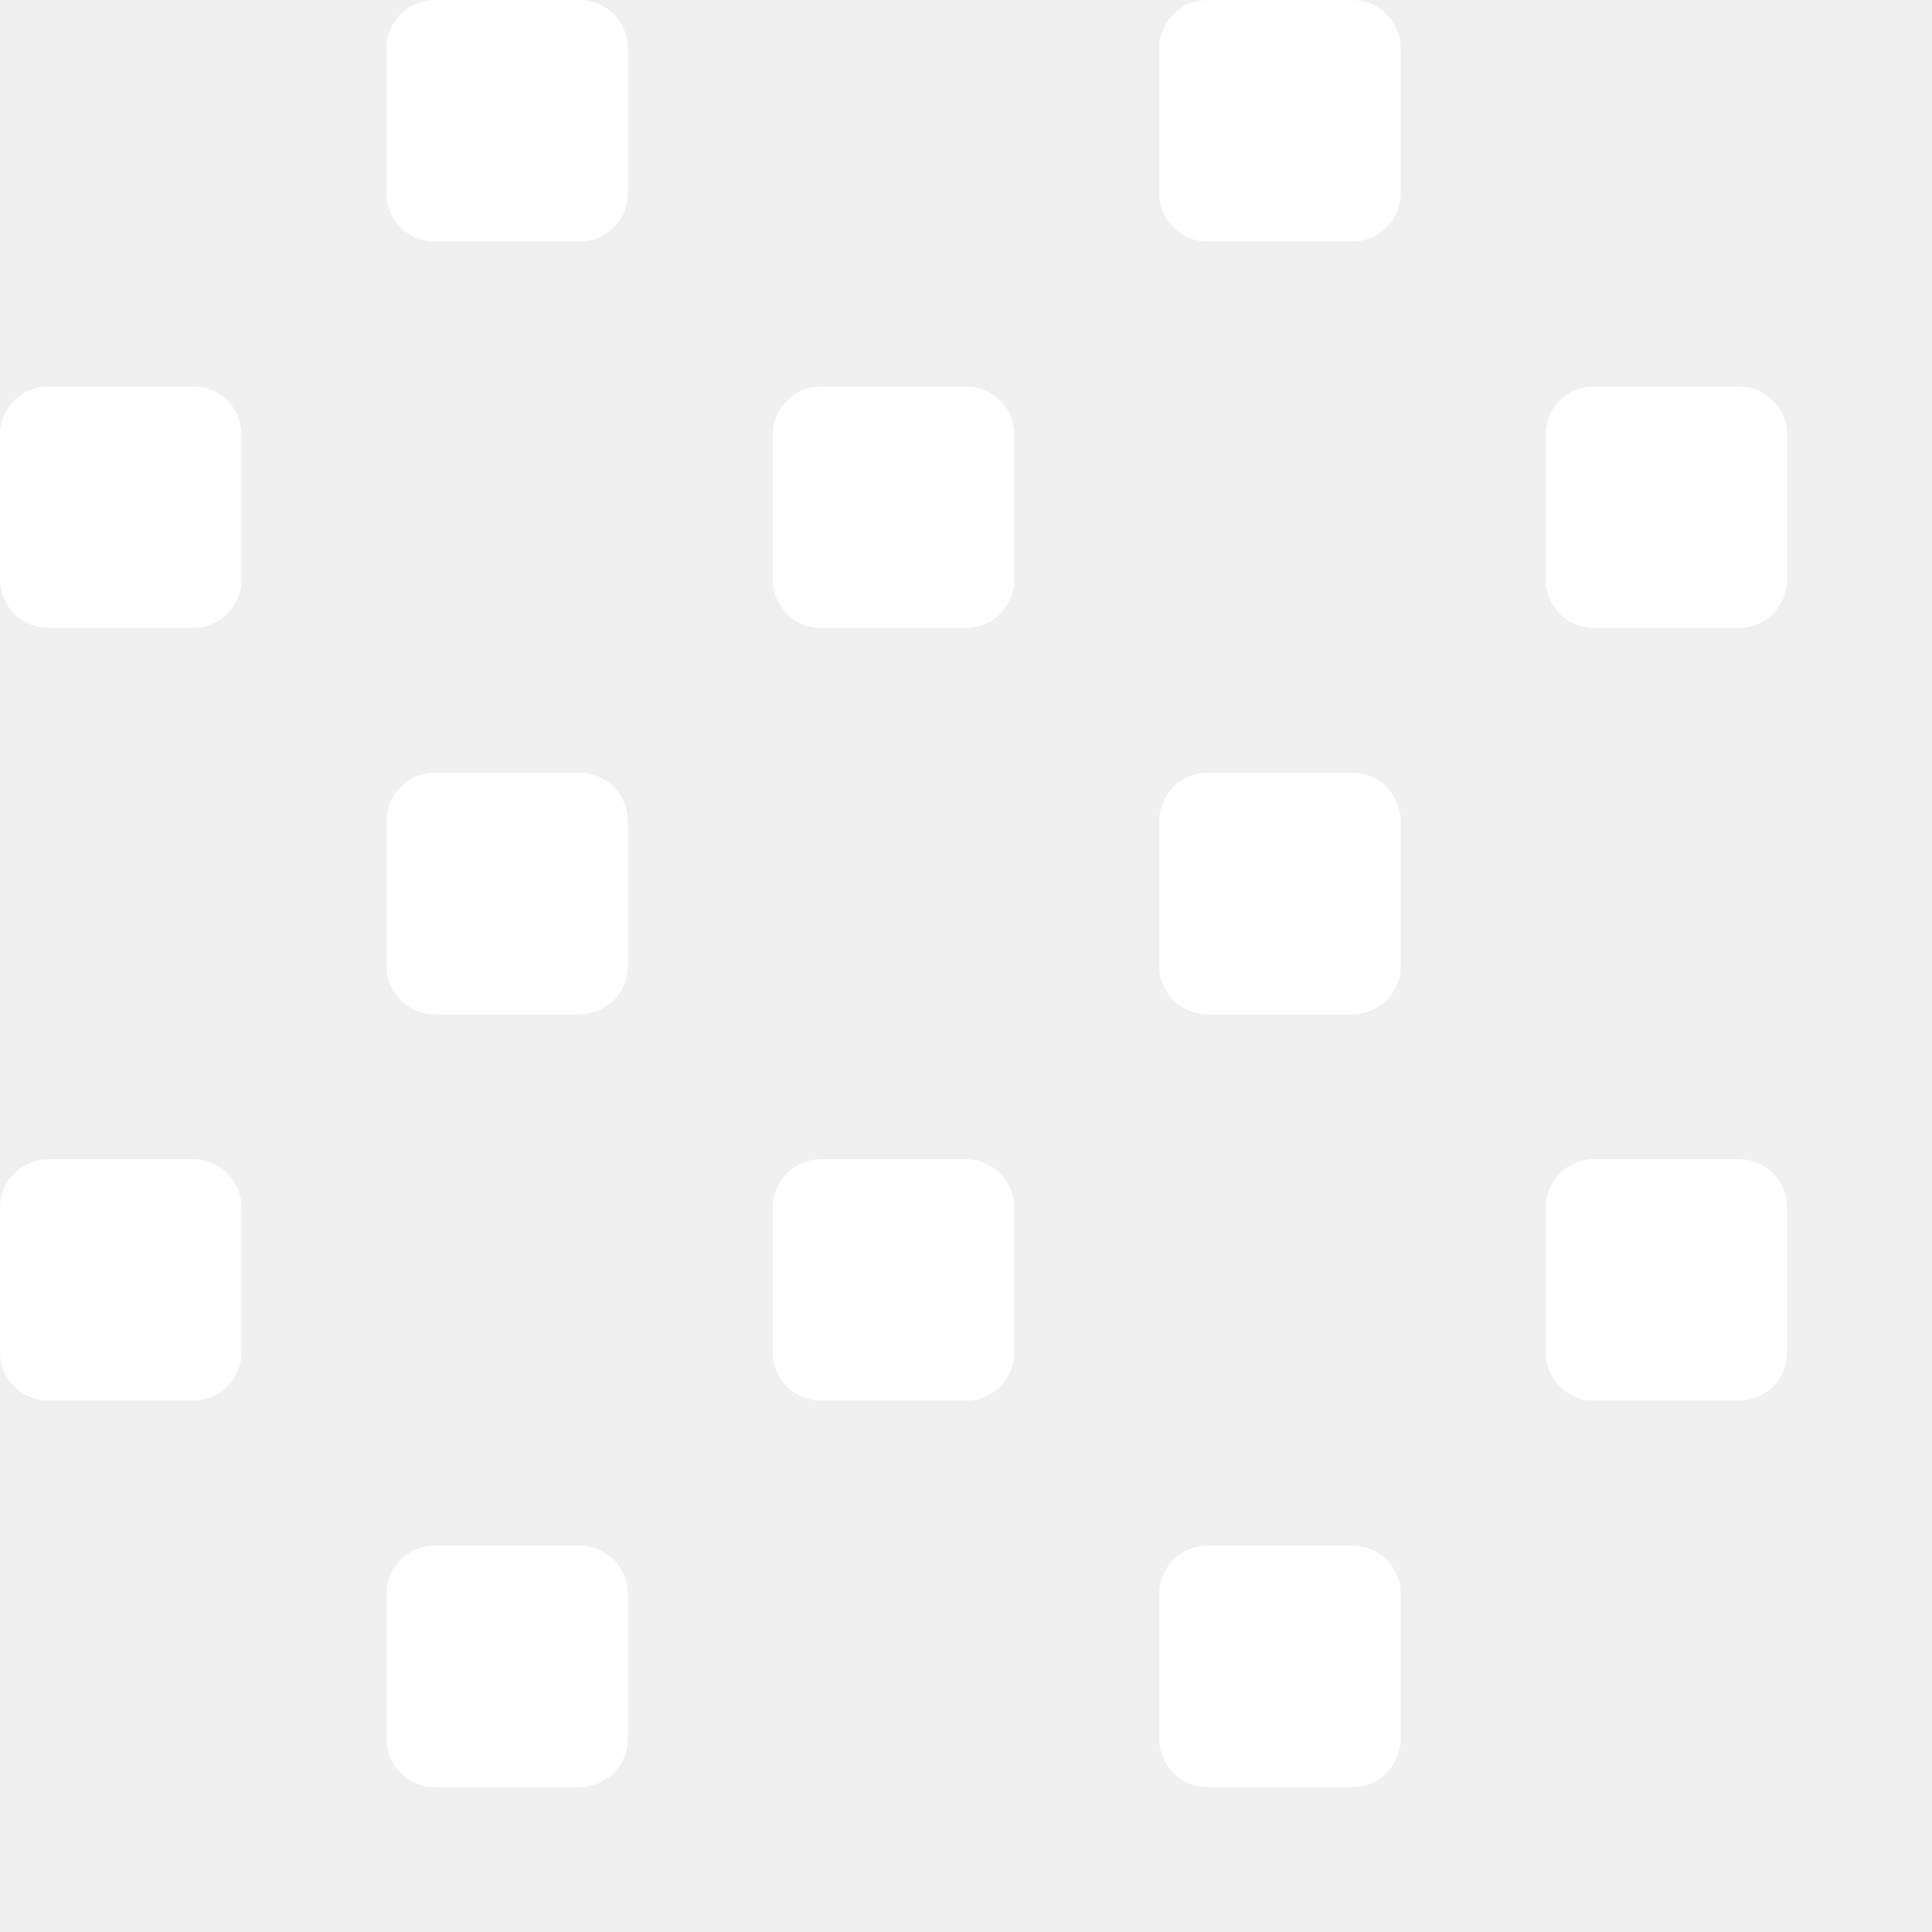
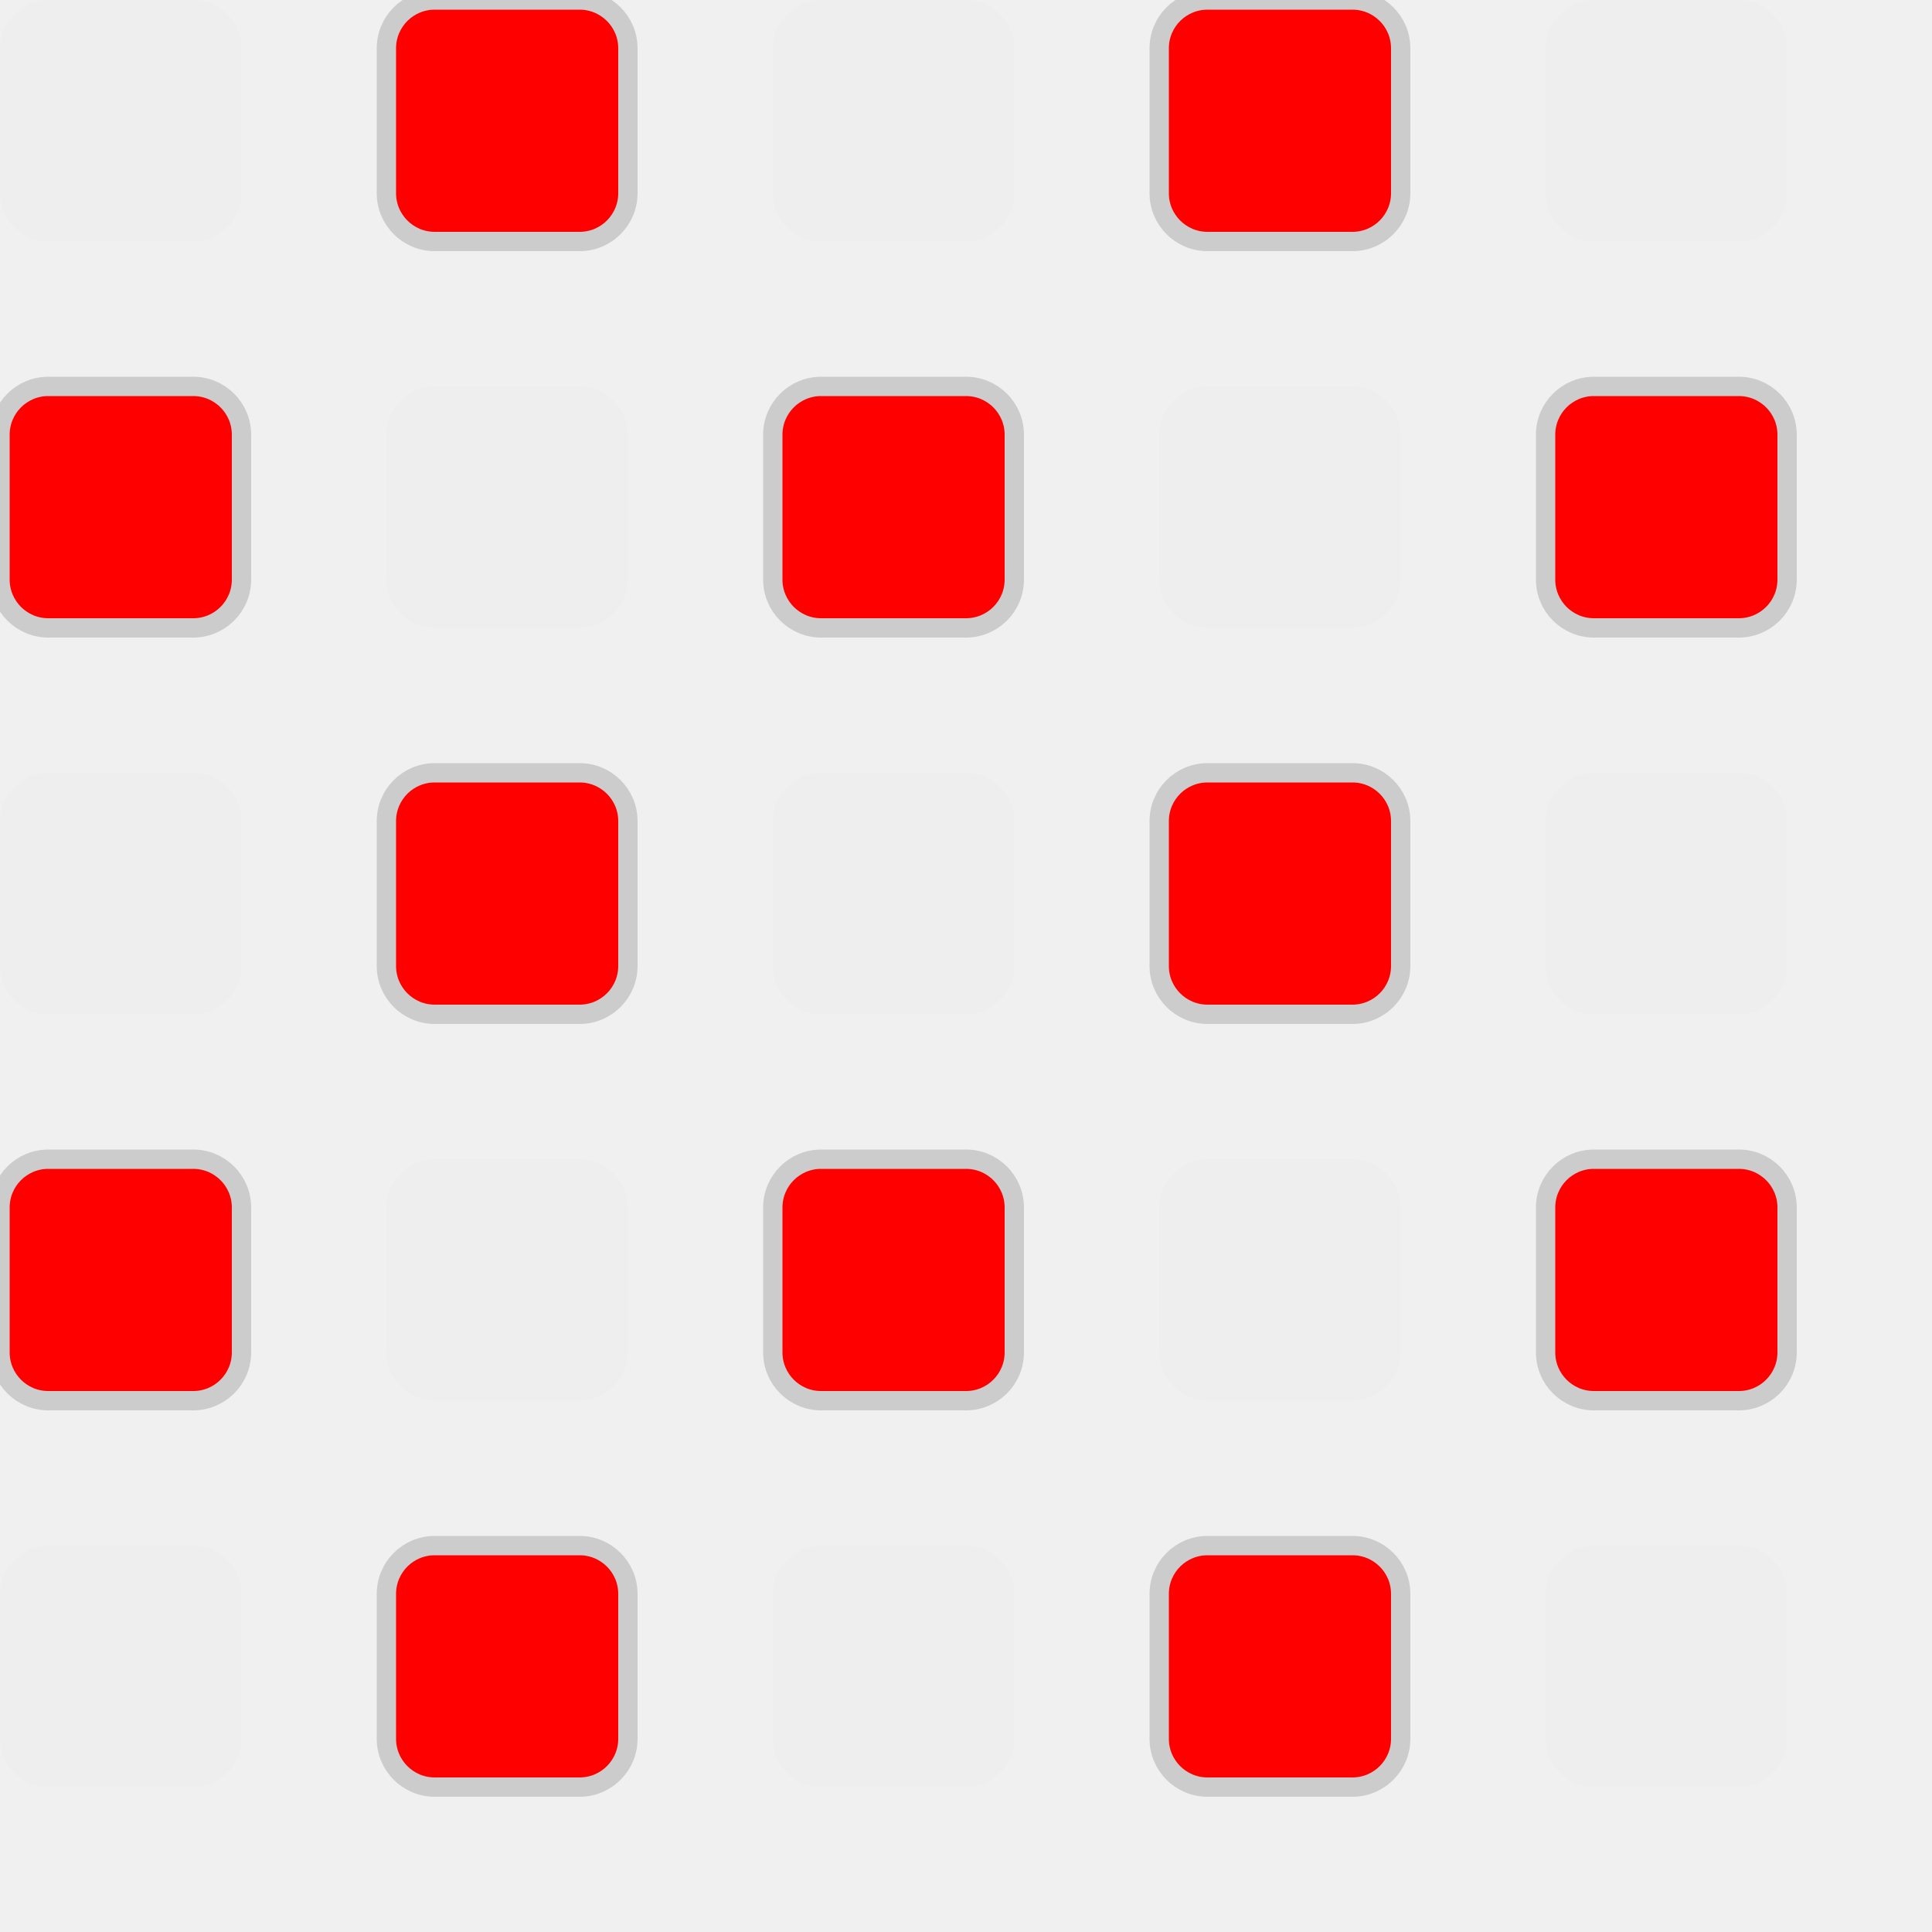
- <svg xmlns="http://www.w3.org/2000/svg" height="200" width="200">
-   <rect y="0" x="0" width="25" height="25" rx="5" transform="translate(0,0)" style="fill: #fff; fill-opacity:0;" />
-   <rect y="0" x="0" width="25" height="25" rx="5" transform="translate(40,0)" style="fill:#fff;" />
-   <rect y="0" x="0" width="25" height="25" rx="5" transform="translate(80,0)" style="fill: #fff; fill-opacity:0;" />
-   <rect y="0" x="0" width="25" height="25" rx="5" transform="translate(120,0)" style="fill:#fff;" />
-   <rect y="0" x="0" width="25" height="25" rx="5" transform="translate(160,0)" style="fill: #fff; fill-opacity:0;" />
-   <rect y="0" x="0" width="25" height="25" rx="5" transform="translate(0,40)" style="fill:#fff;" />
-   <rect y="0" x="0" width="25" height="25" rx="5" transform="translate(40,40)" style="fill: #fff; fill-opacity:0;" />
-   <rect y="0" x="0" width="25" height="25" rx="5" transform="translate(80,40)" style="fill:#fff;" />
-   <rect y="0" x="0" width="25" height="25" rx="5" transform="translate(120,40)" style="fill: #fff; fill-opacity:0;" />
-   <rect y="0" x="0" width="25" height="25" rx="5" transform="translate(160,40)" style="fill:#fff;" />
-   <rect y="0" x="0" width="25" height="25" rx="5" transform="translate(0,80)" style="fill: #fff; fill-opacity:0;" />
-   <rect y="0" x="0" width="25" height="25" rx="5" transform="translate(40,80)" style="fill:#fff;" />
-   <rect y="0" x="0" width="25" height="25" rx="5" transform="translate(80,80)" style="fill: #fff; fill-opacity:0;" />
-   <rect y="0" x="0" width="25" height="25" rx="5" transform="translate(120,80)" style="fill:#fff;" />
-   <rect y="0" x="0" width="25" height="25" rx="5" transform="translate(160,80)" style="fill: #fff; fill-opacity:0;" />
-   <rect y="0" x="0" width="25" height="25" rx="5" transform="translate(0,120)" style="fill:#fff;" />
-   <rect y="0" x="0" width="25" height="25" rx="5" transform="translate(40,120)" style="fill: #fff; fill-opacity:0;" />
-   <rect y="0" x="0" width="25" height="25" rx="5" transform="translate(80,120)" style="fill:#fff;" />
-   <rect y="0" x="0" width="25" height="25" rx="5" transform="translate(120,120)" style="fill: #fff; fill-opacity:0;" />
-   <rect y="0" x="0" width="25" height="25" rx="5" transform="translate(160,120)" style="fill:#fff;" />
-   <rect y="0" x="0" width="25" height="25" rx="5" transform="translate(0,160)" style="fill: #fff; fill-opacity:0;" />
-   <rect y="0" x="0" width="25" height="25" rx="5" transform="translate(40,160)" style="fill:#fff;" />
-   <rect y="0" x="0" width="25" height="25" rx="5" transform="translate(80,160)" style="fill: #fff; fill-opacity:0;" />
-   <rect y="0" x="0" width="25" height="25" rx="5" transform="translate(120,160)" style="fill:#fff;" />
-   <rect y="0" x="0" width="25" height="25" rx="5" transform="translate(160,160)" style="fill: #fff; fill-opacity:0;" />
+ <svg xmlns="http://www.w3.org/2000/svg" height="200" width="200" style="background: #fff;">
+   <rect y="0" x="0" width="25" height="25" rx="5" transform="translate(0,0)" style="fill: #eee;" />
+   <rect y="0" x="0" width="25" height="25" rx="5" transform="translate(40,0)" style="fill:#f00; stroke:#ccc; stroke-width:2px;" />
+   <rect y="0" x="0" width="25" height="25" rx="5" transform="translate(80,0)" style="fill: #eee;" />
+   <rect y="0" x="0" width="25" height="25" rx="5" transform="translate(120,0)" style="fill:#f00; stroke:#ccc; stroke-width:2px;" />
+   <rect y="0" x="0" width="25" height="25" rx="5" transform="translate(160,0)" style="fill: #eee;" />
+   <rect y="0" x="0" width="25" height="25" rx="5" transform="translate(0,40)" style="fill:#f00; stroke:#ccc; stroke-width:2px;" />
+   <rect y="0" x="0" width="25" height="25" rx="5" transform="translate(40,40)" style="fill: #eee;" />
+   <rect y="0" x="0" width="25" height="25" rx="5" transform="translate(80,40)" style="fill:#f00; stroke:#ccc; stroke-width:2px;" />
+   <rect y="0" x="0" width="25" height="25" rx="5" transform="translate(120,40)" style="fill: #eee;" />
+   <rect y="0" x="0" width="25" height="25" rx="5" transform="translate(160,40)" style="fill:#f00; stroke:#ccc; stroke-width:2px;" />
+   <rect y="0" x="0" width="25" height="25" rx="5" transform="translate(0,80)" style="fill: #eee;" />
+   <rect y="0" x="0" width="25" height="25" rx="5" transform="translate(40,80)" style="fill:#f00; stroke:#ccc; stroke-width:2px;" />
+   <rect y="0" x="0" width="25" height="25" rx="5" transform="translate(80,80)" style="fill: #eee;" />
+   <rect y="0" x="0" width="25" height="25" rx="5" transform="translate(120,80)" style="fill:#f00; stroke:#ccc; stroke-width:2px;" />
+   <rect y="0" x="0" width="25" height="25" rx="5" transform="translate(160,80)" style="fill: #eee;" />
+   <rect y="0" x="0" width="25" height="25" rx="5" transform="translate(0,120)" style="fill:#f00; stroke:#ccc; stroke-width:2px;" />
+   <rect y="0" x="0" width="25" height="25" rx="5" transform="translate(40,120)" style="fill: #eee;" />
+   <rect y="0" x="0" width="25" height="25" rx="5" transform="translate(80,120)" style="fill:#f00; stroke:#ccc; stroke-width:2px;" />
+   <rect y="0" x="0" width="25" height="25" rx="5" transform="translate(120,120)" style="fill: #eee;" />
+   <rect y="0" x="0" width="25" height="25" rx="5" transform="translate(160,120)" style="fill:#f00; stroke:#ccc; stroke-width:2px;" />
+   <rect y="0" x="0" width="25" height="25" rx="5" transform="translate(0,160)" style="fill: #eee;" />
+   <rect y="0" x="0" width="25" height="25" rx="5" transform="translate(40,160)" style="fill:#f00; stroke:#ccc; stroke-width:2px;" />
+   <rect y="0" x="0" width="25" height="25" rx="5" transform="translate(80,160)" style="fill: #eee;" />
+   <rect y="0" x="0" width="25" height="25" rx="5" transform="translate(120,160)" style="fill:#f00; stroke:#ccc; stroke-width:2px;" />
+   <rect y="0" x="0" width="25" height="25" rx="5" transform="translate(160,160)" style="fill: #eee;" />
</svg>
